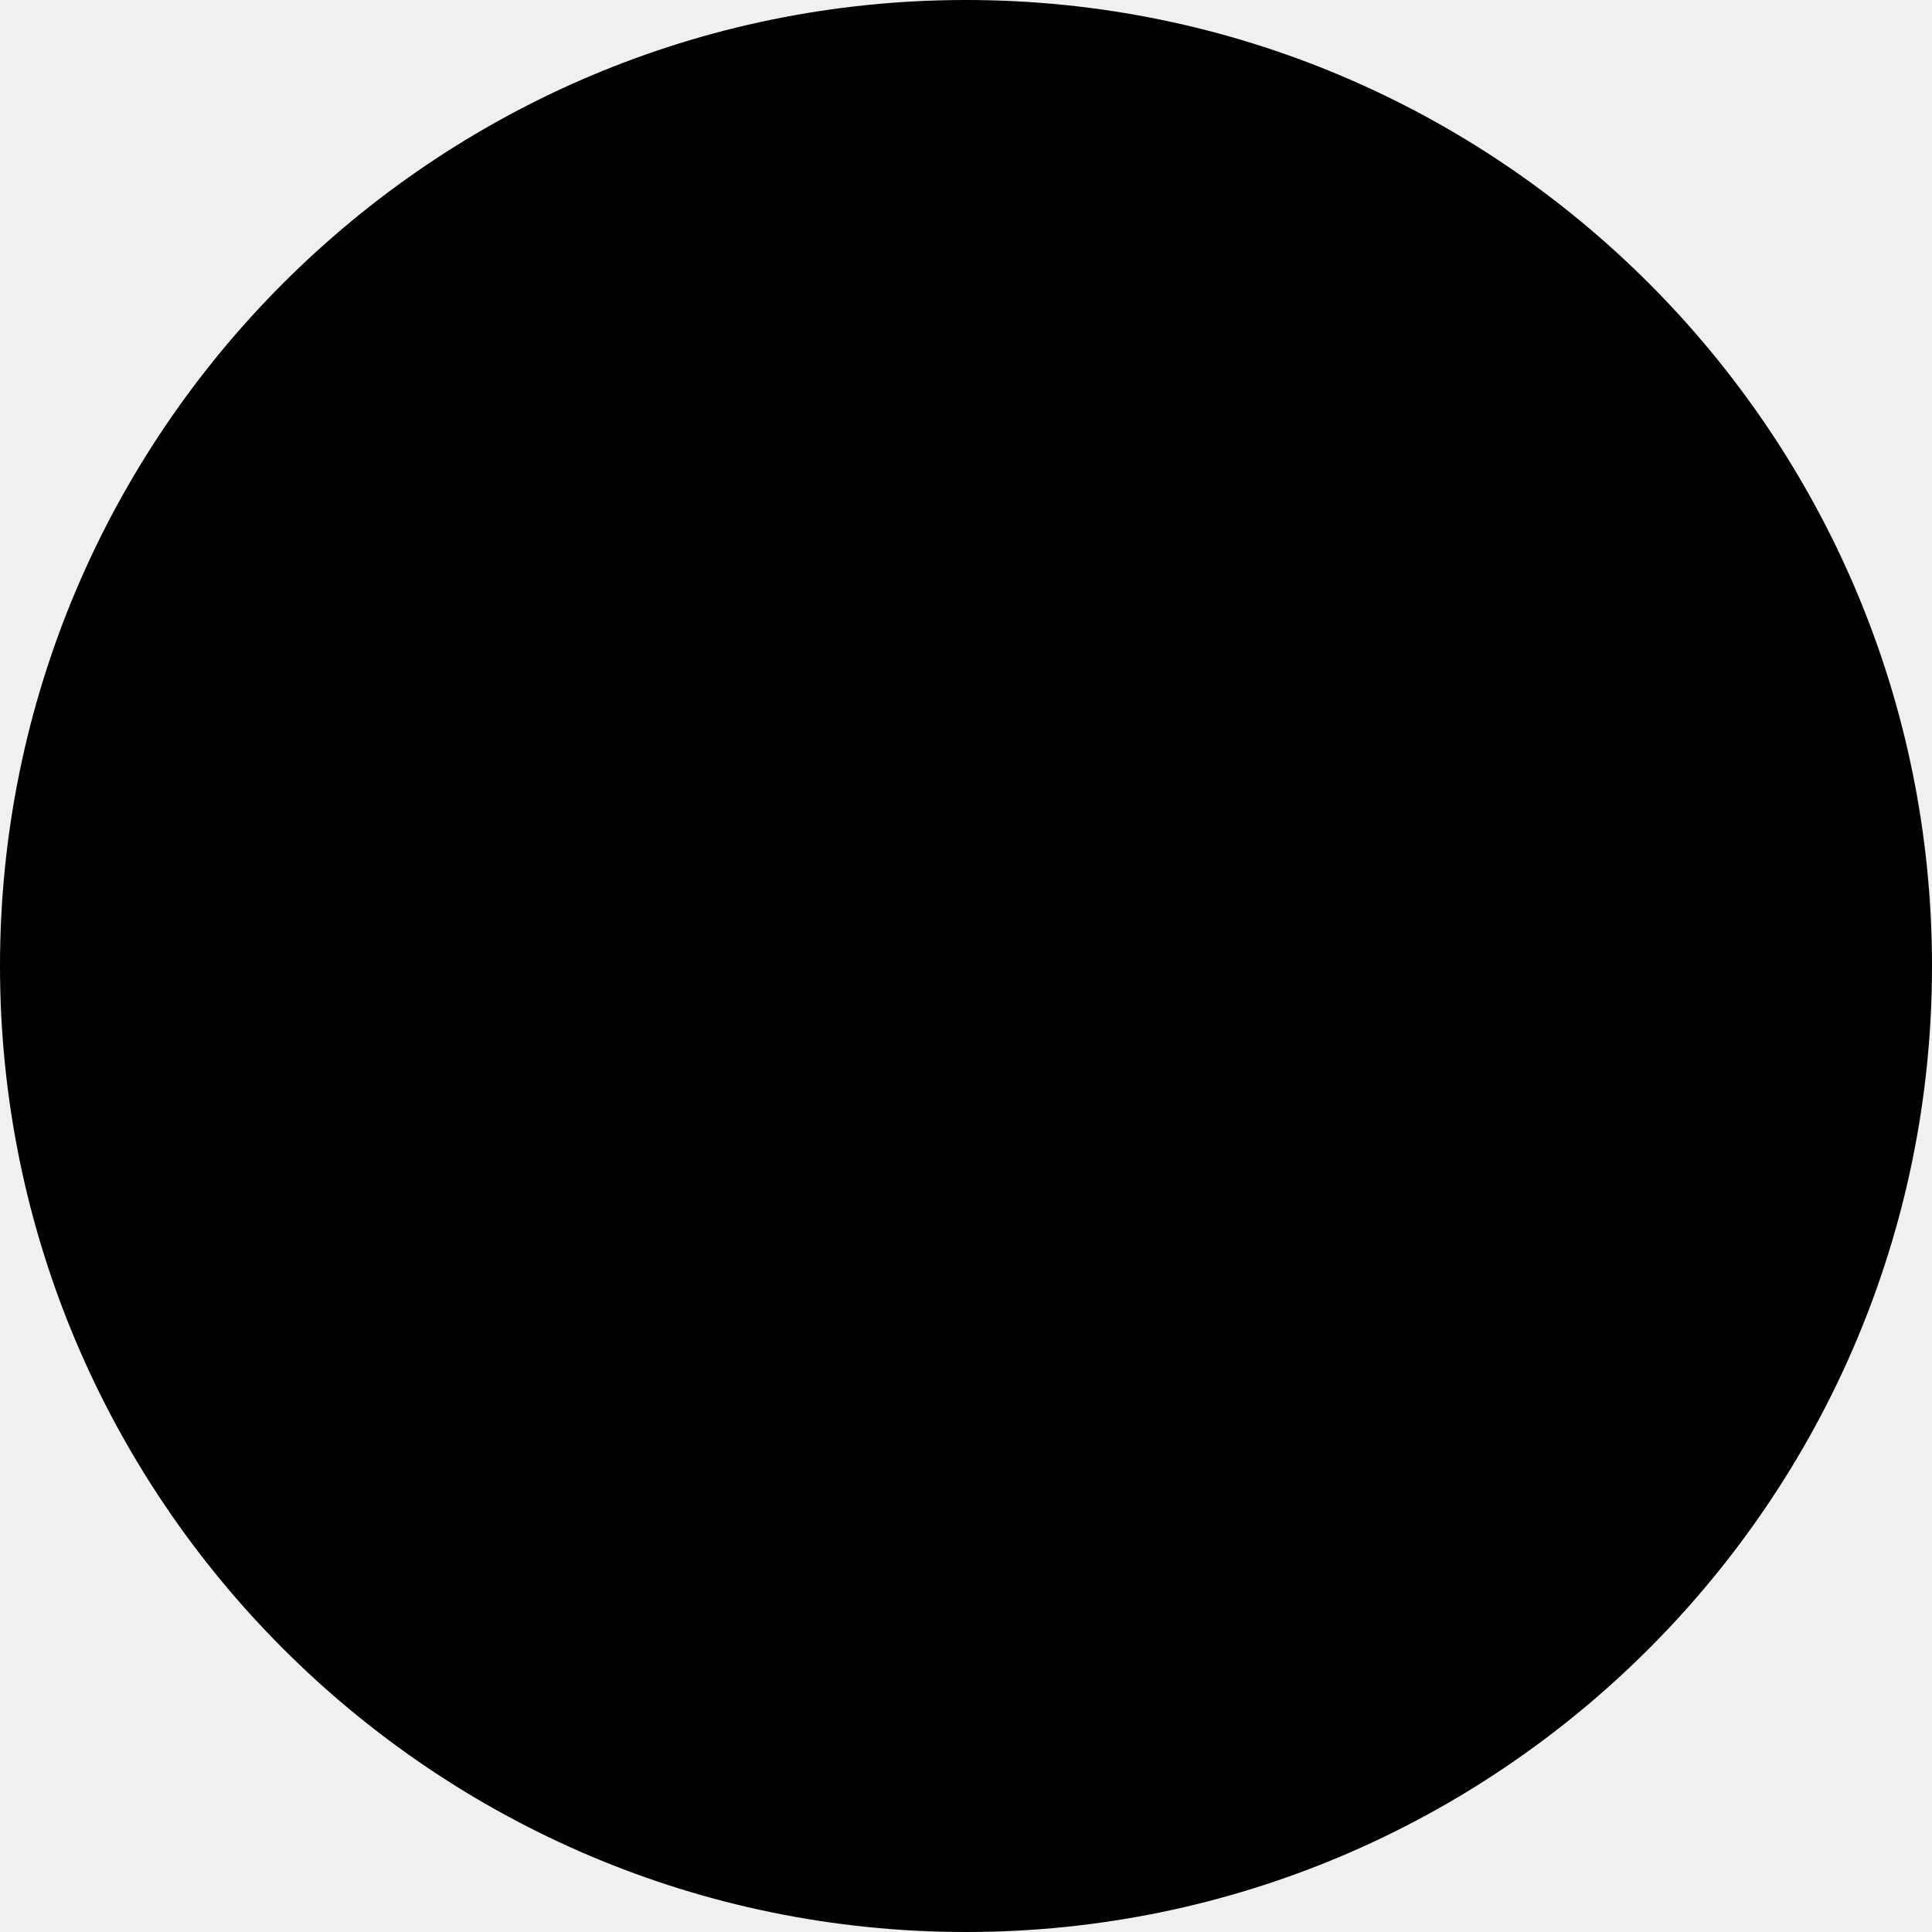
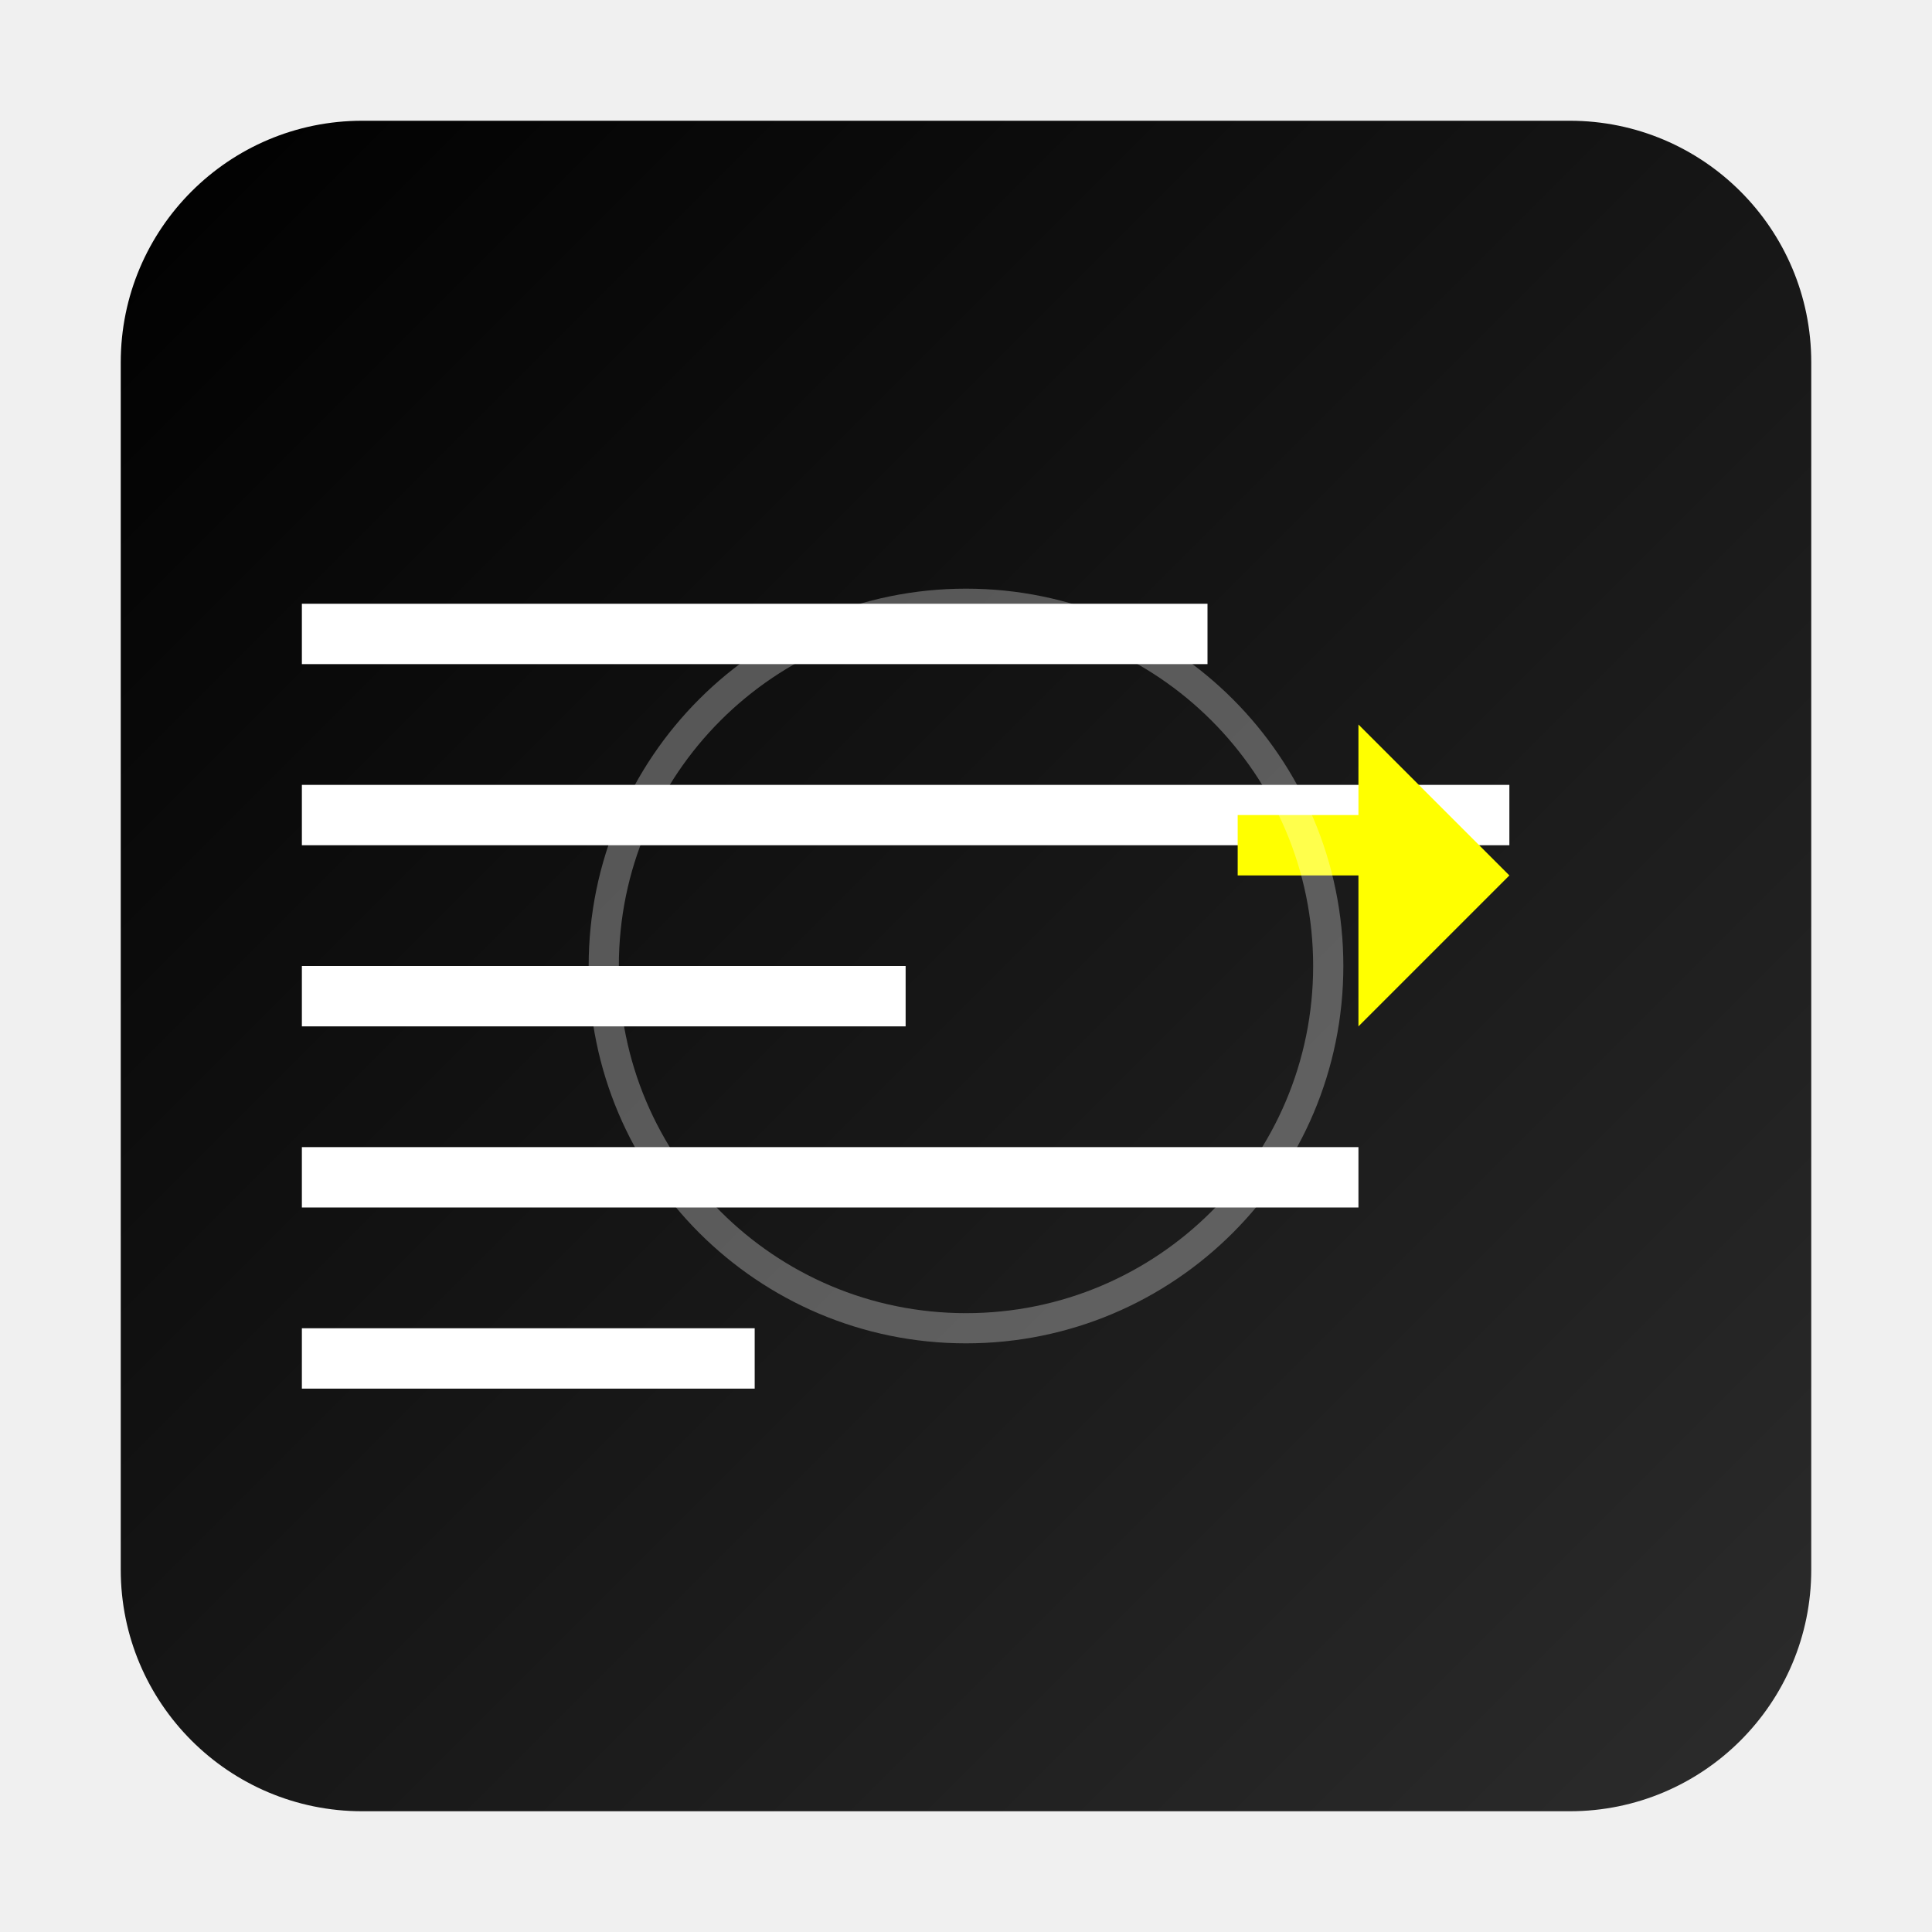
<svg xmlns="http://www.w3.org/2000/svg" viewBox="0 0 128 128">
-   <path fill="#000000" d="M64 0C28.7 0 0 28.7 0 64s28.7 64 64 64 64-28.7 64-64S99.3 0 64 0zm32.5 44.3L85.7 68.8h20.8l-9.3-24.5zM20 88h70v-8H20v8zm0-20h70v-8H20v8zm0-20h70v-8H20v8z" />
-   <text x="64" y="72" text-anchor="middle" fill="#000" font-family="Arial, sans-serif" font-size="24" font-weight="bold">E</text>
+   <defs>
+     <linearGradient id="express-gradient" x1="0%" y1="0%" x2="100%" y2="100%">
+       <stop offset="0%" style="stop-color:#000000" />
+       <stop offset="100%" style="stop-color:#2C2C2C" />
+     </linearGradient>
+   </defs>
+   <rect x="8" y="8" width="112" height="112" rx="16" fill="url(#express-gradient)" />
+   <path fill="white" d="M20 40h60v4H20v-4zm0 12h80v4H20v-4zm0 12h40v4H20v-4zm0 12h70v4H20v-4zm0 12h30v4H20v-4z" />
+   <path fill="#FFFF00" d="M90 48l10 10-10 10V58h-8v-4h8v-6z" />
+   <circle cx="64" cy="64" r="24" fill="none" stroke="white" stroke-width="2" opacity="0.3" />
</svg>
